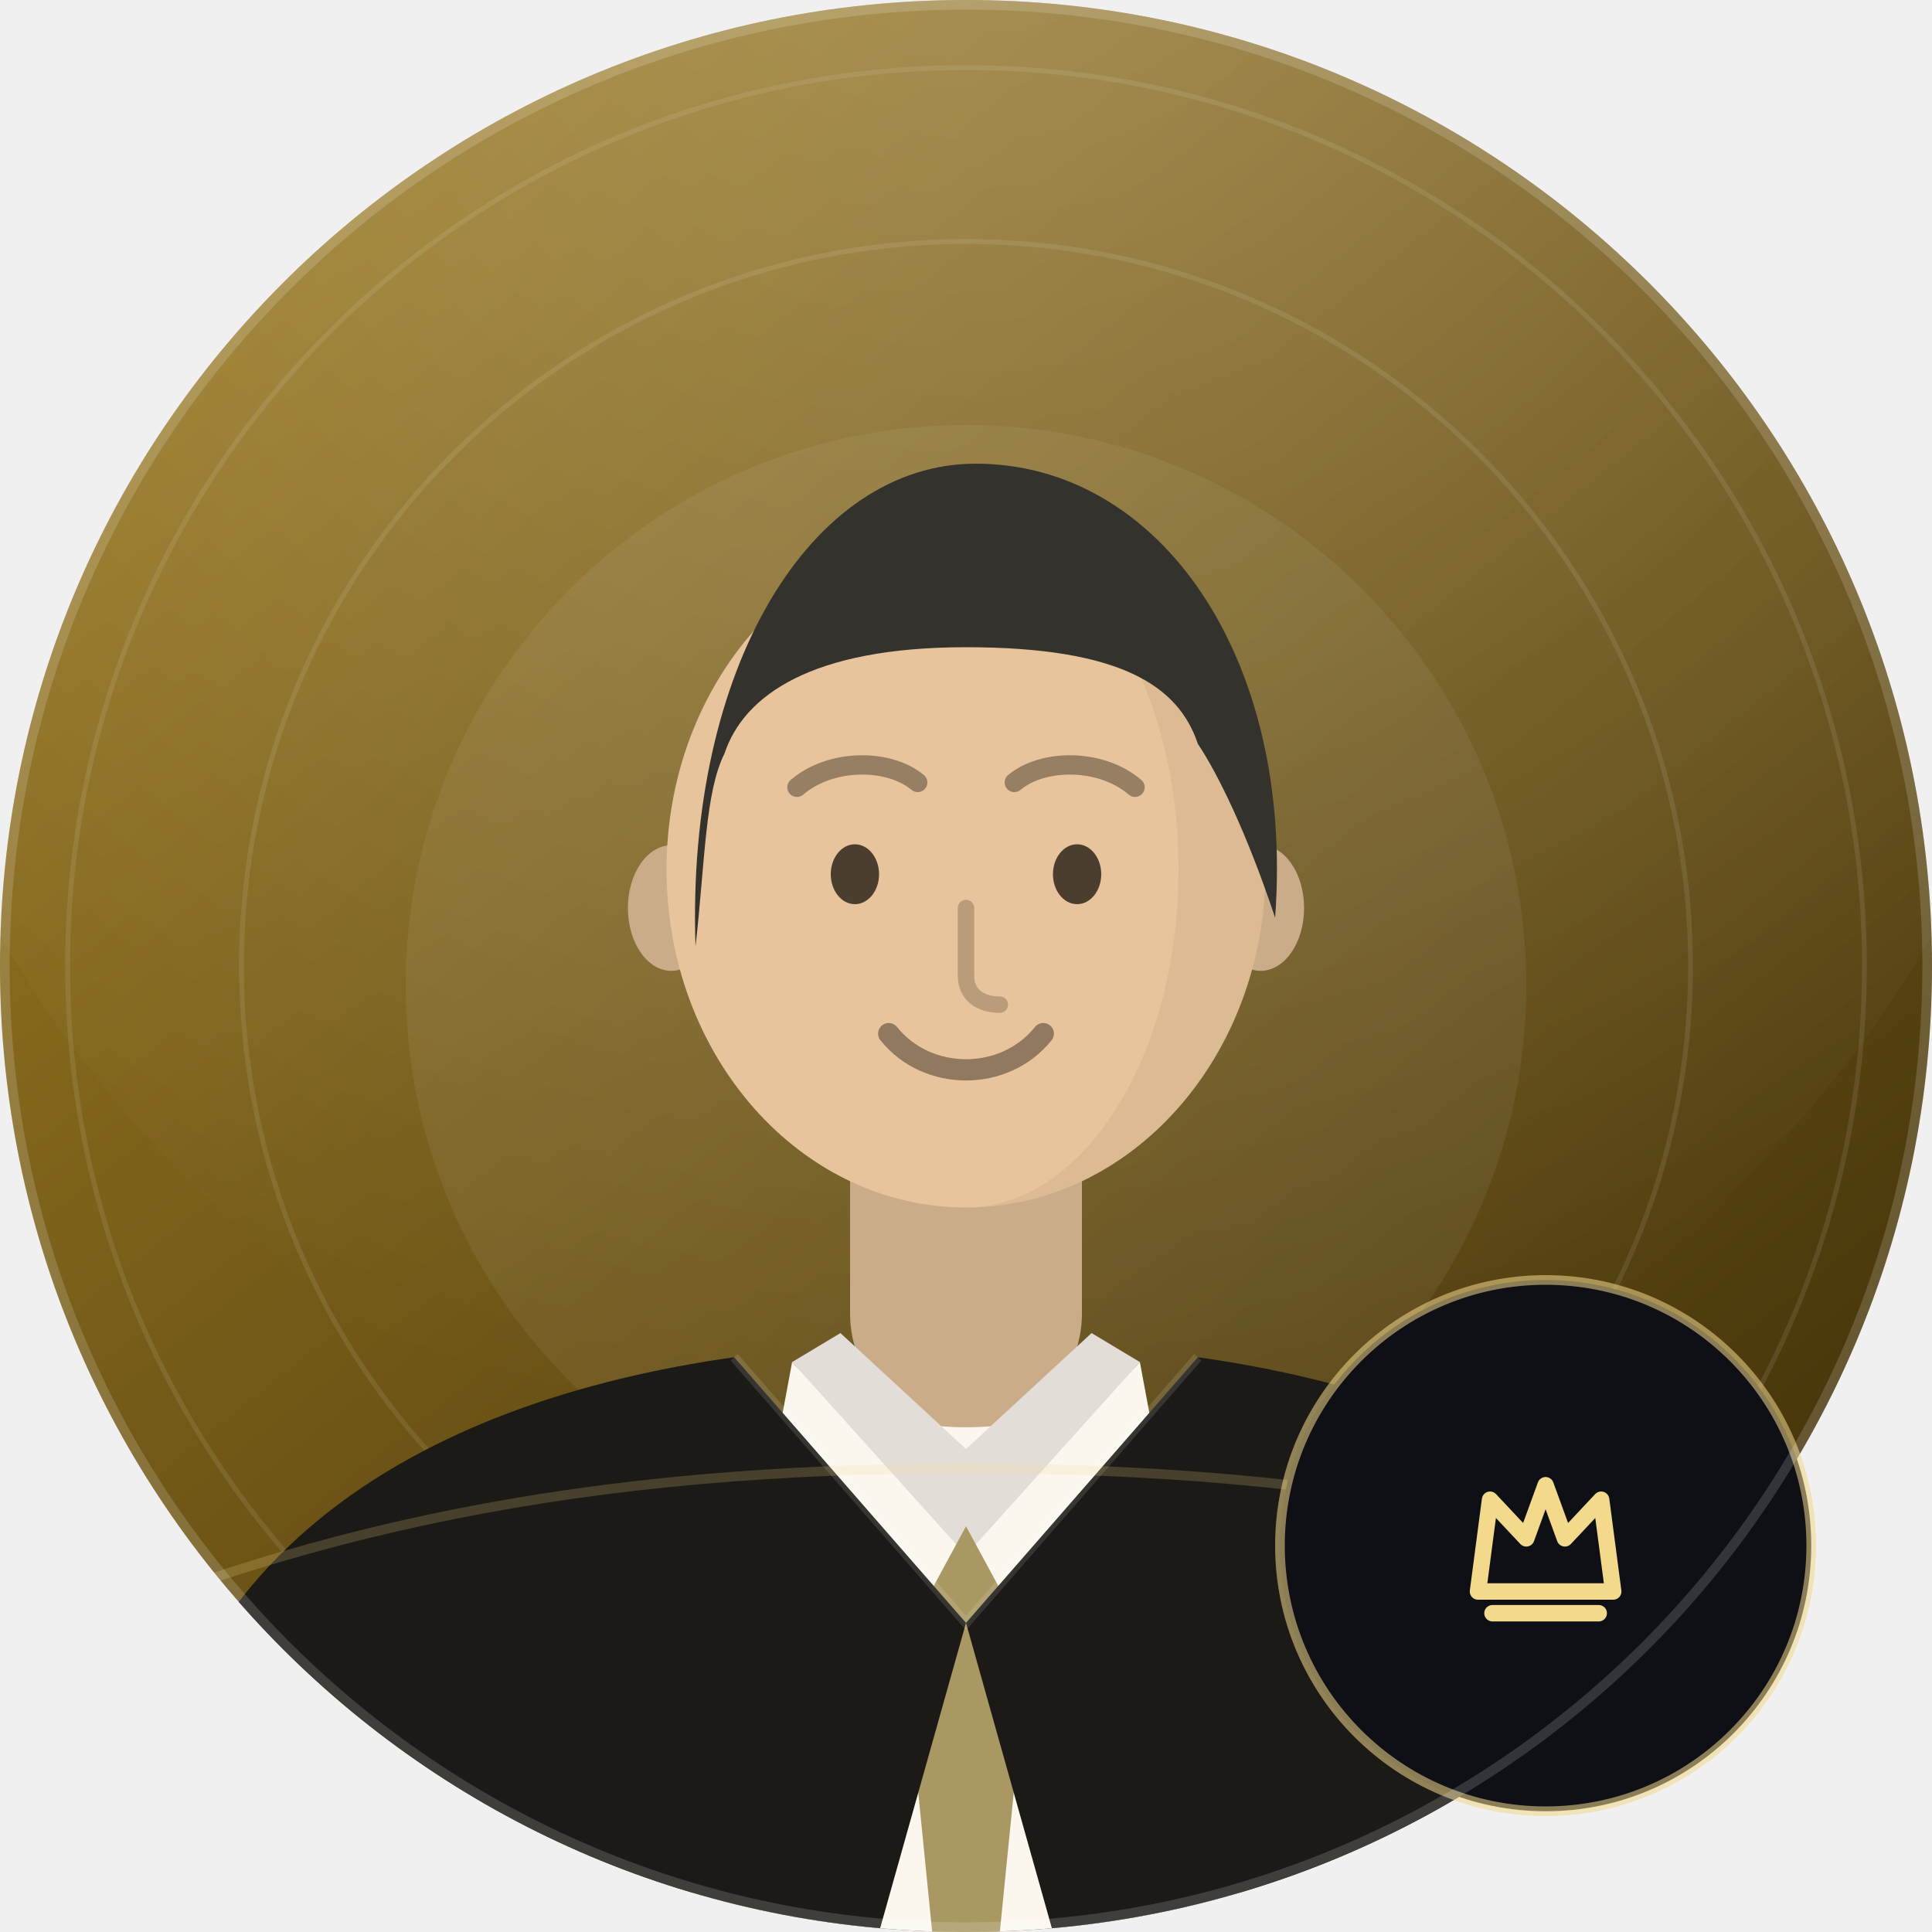
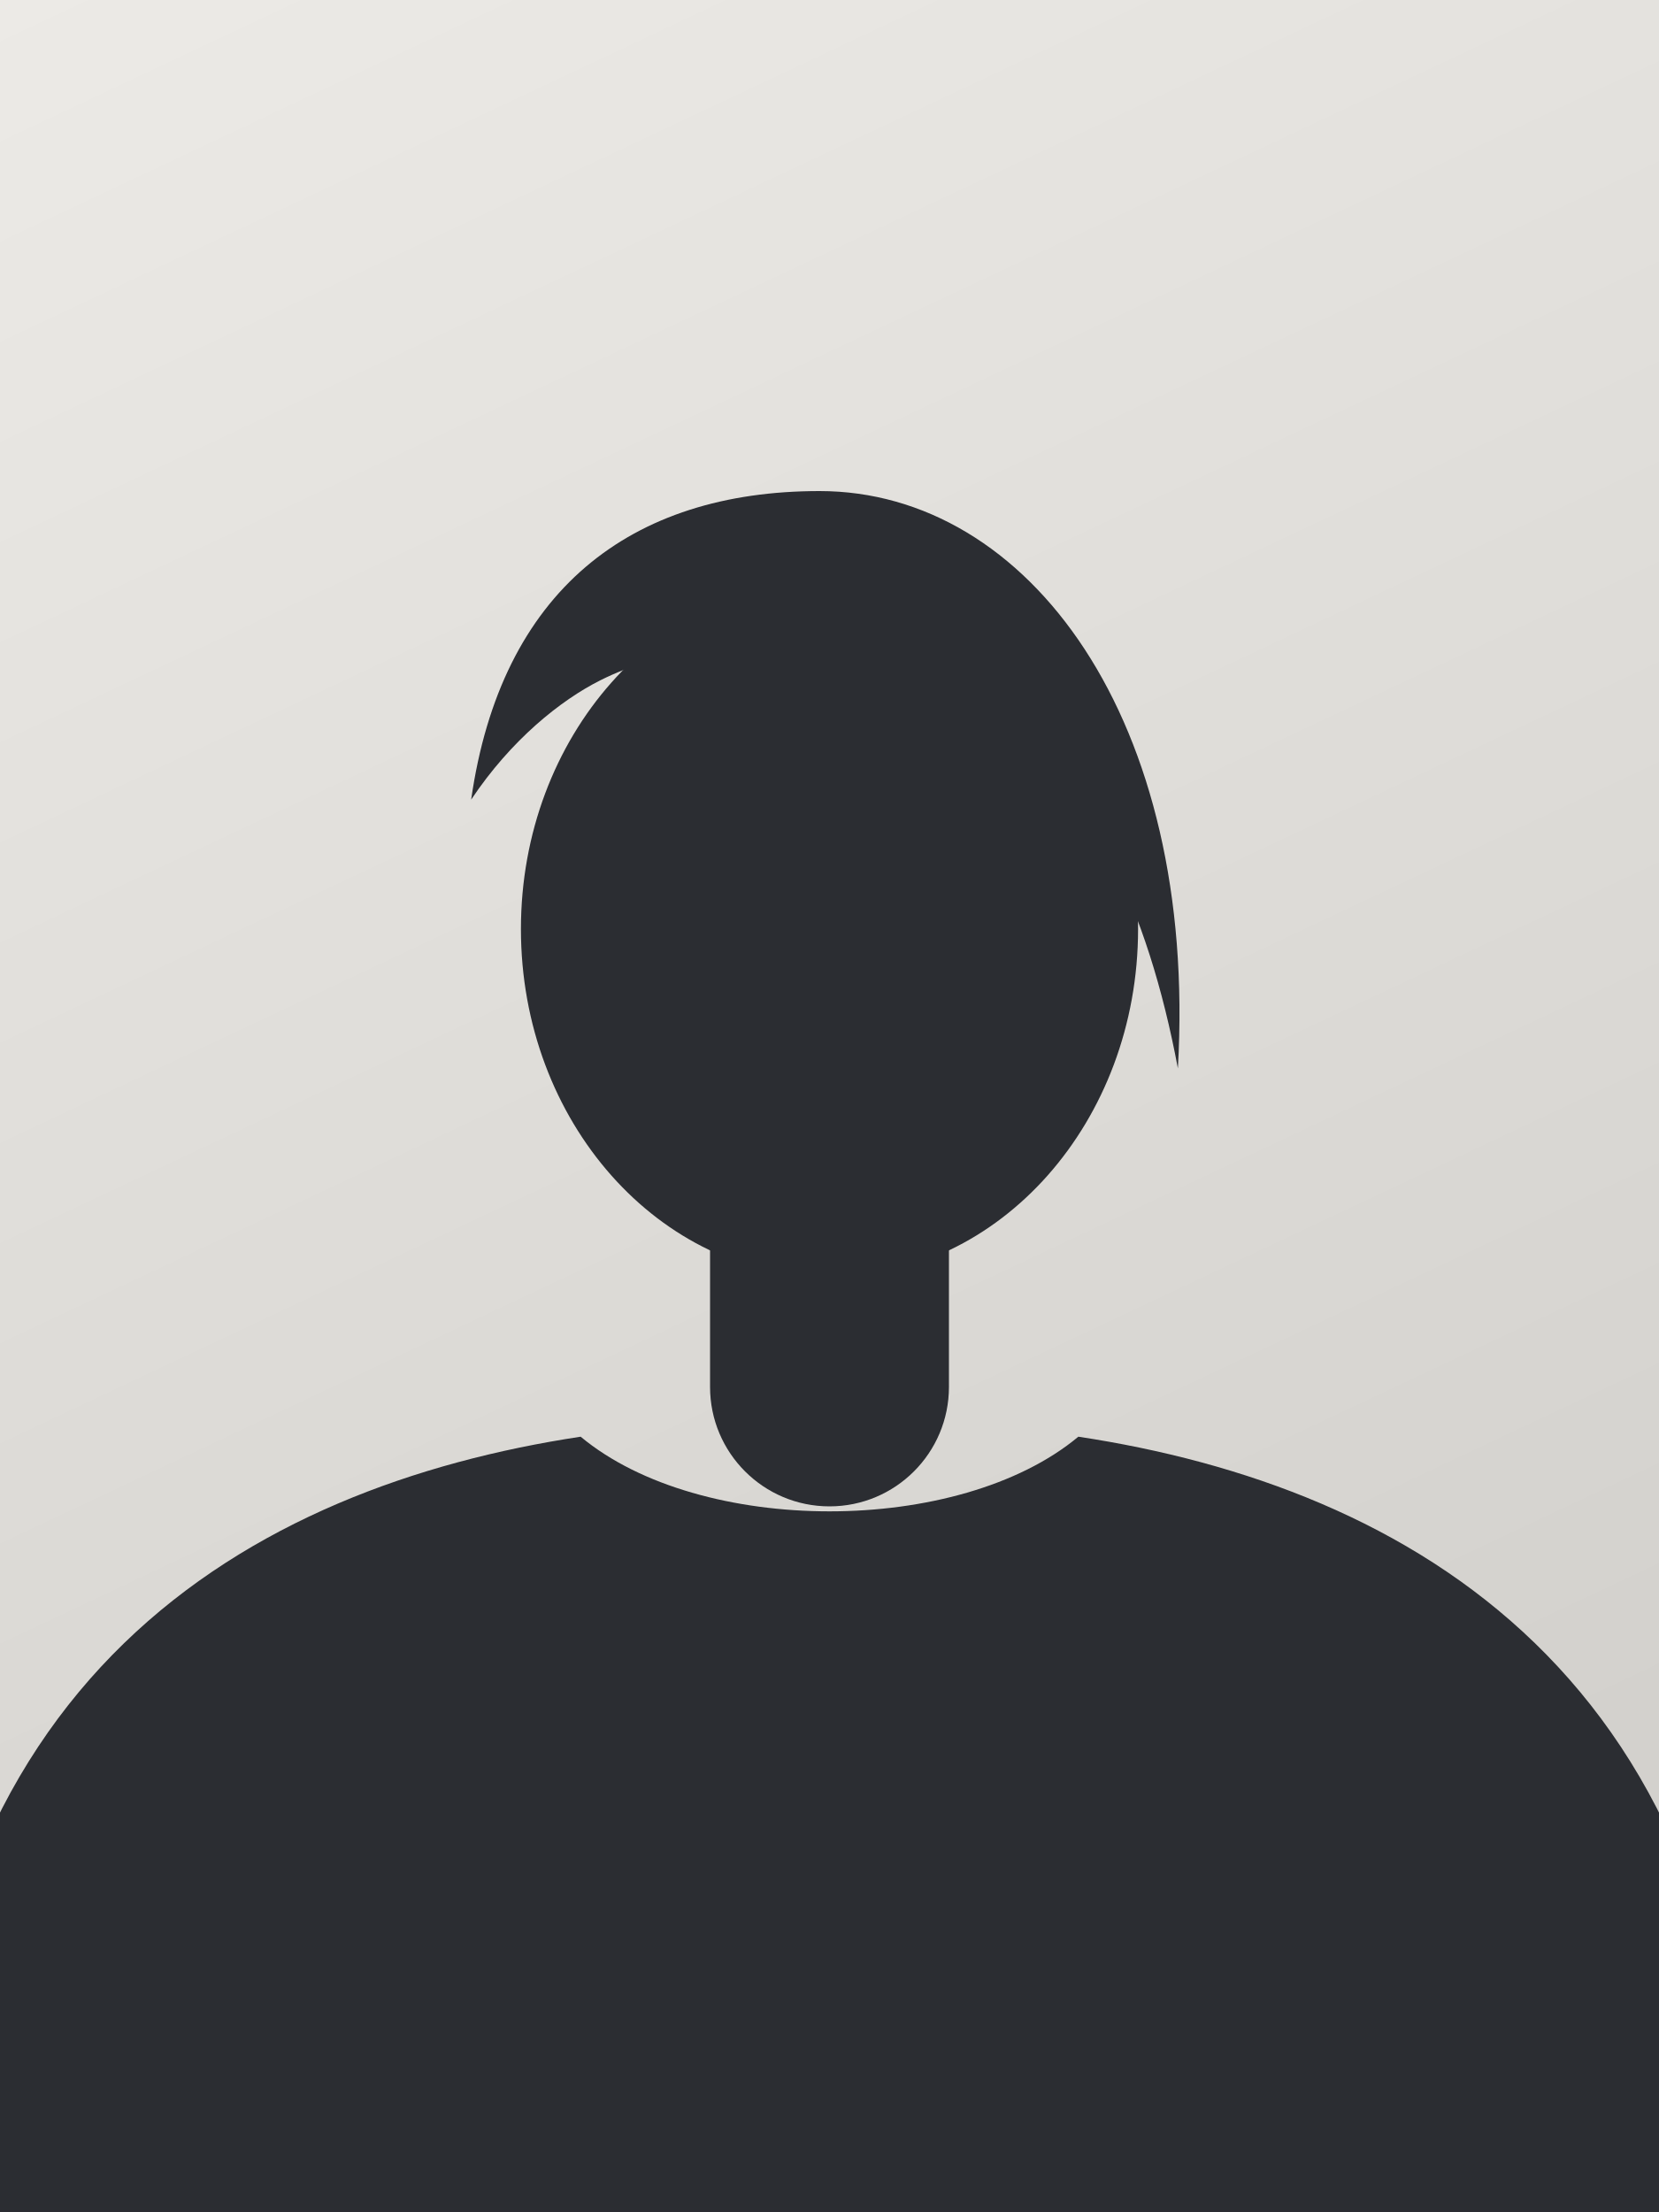
- <svg xmlns="http://www.w3.org/2000/svg" viewBox="0 0 400 400" width="400" height="400" role="img" aria-label="Profilbild executive">
+ <svg xmlns="http://www.w3.org/2000/svg" viewBox="0 0 300 400" width="300" height="400" role="img" aria-label="Portrait executive">
  <defs>
-     <linearGradient id="bg-executive" x1="0.1" y1="0" x2="0.9" y2="1">
-       <stop offset="0" stop-color="#A07E24" />
-       <stop offset="1" stop-color="#3B2C08" />
+     <linearGradient id="bg-executive" x1="0" y1="0" x2="0.35" y2="1">
+       <stop offset="0" stop-color="#ECEAE6" />
+       <stop offset="1" stop-color="#D3D1CD" />
    </linearGradient>
-     <radialGradient id="glow-executive" cx="0.5" cy="0.2" r="0.78">
-       <stop offset="0" stop-color="#FFFFFF" stop-opacity="0.26" />
-       <stop offset="1" stop-color="#FFFFFF" stop-opacity="0" />
-     </radialGradient>
    <clipPath id="clip-executive">
-       <circle cx="200" cy="200" r="200" />
+       <rect width="300" height="400" />
    </clipPath>
  </defs>
+   <rect width="300" height="400" fill="url(#bg-executive)" />
  <g clip-path="url(#clip-executive)">
-     <rect width="400" height="400" fill="url(#bg-executive)" />
-     <circle cx="200" cy="80" r="230" fill="url(#glow-executive)" />
-     <g fill="none" stroke="#FFFFFF" stroke-opacity="0.09" stroke-width="1">
-       <circle cx="200" cy="200" r="186" />
-       <circle cx="200" cy="200" r="150" />
-     </g>
-     <circle cx="200" cy="204" r="116" fill="#FFFFFF" fill-opacity="0.06" />
-     <g fill="#33322C" />
-     <path d="M176 214h48v58a24 24 0 0 1-48 0z" fill="#CBAC88" />
-     <path d="M164 282 C180 300 220 300 236 282 L258 400 H142 Z" fill="#FBF7EF" />
-     <path d="M164 282 L200 322 L236 282 L226 276 L200 300 L174 276 Z" fill="#E2DED7" />
-     <path d="M200 316 L213 340 L207 400 H193 L187 340 Z" fill="#A99861" />
-     <g fill="#1B1A16">
-       <path d="M28 400 C28 322 88 290 152 281 L200 336 L182 400 Z" />
-       <path d="M372 400 C372 322 312 290 248 281 L200 336 L218 400 Z" />
-     </g>
-     <path d="M152 281 L200 336 L248 281" fill="none" stroke="#FFFFFF" stroke-opacity="0.12" stroke-width="2" />
-     <g fill="#CBAC88">
-       <ellipse cx="139" cy="188" rx="9" ry="13" />
-       <ellipse cx="261" cy="188" rx="9" ry="13" />
-     </g>
-     <ellipse cx="200" cy="180" rx="62" ry="70" fill="#E7C49B" />
-     <path d="M200 110 a62 70 0 0 1 0 140 a44 70 0 0 0 0 -140 Z" fill="#000000" fill-opacity="0.05" />
-     <g fill="#2A2118" fill-opacity="0.82">
-       <ellipse cx="177" cy="181" rx="5" ry="6.2" />
-       <ellipse cx="223" cy="181" rx="5" ry="6.2" />
-     </g>
-     <g fill="none" stroke="#2A2118" stroke-linecap="round">
-       <path d="M165 163 C172 157 184 157 190 162" stroke-width="4" stroke-opacity="0.42" />
-       <path d="M210 162 C216 157 228 157 235 163" stroke-width="4" stroke-opacity="0.42" />
-       <path d="M200 188 v14 c0 4 3 6 7 6" stroke-width="3.4" stroke-opacity="0.24" />
-       <path d="M184 214 C192 224 208 224 216 214" stroke-width="4.4" stroke-opacity="0.46" />
-     </g>
-     <g fill="#33322C">
-       <path d="M144 196 C142 138 168 96 202 96 C240 96 268 136 264 190 C258 172 252 160 248 154 C244 142 232 134 200 134 C168 134 154 144 150 156 C146 164 146 178 144 196 Z" />
-     </g>
-     <path d="M0 344c62-28 122-40 200-40s138 12 200 40" fill="none" stroke="#F2D98B" stroke-opacity="0.20" stroke-width="2" />
-   </g>
-   <g transform="translate(320 320)">
-     <circle r="55" fill="#0E1016" />
-     <circle r="55" fill="none" stroke="#F2D98B" stroke-opacity="0.55" stroke-width="2" />
-     <g stroke="#F2D98B" stroke-width="3.4" fill="none" stroke-linecap="round" stroke-linejoin="round">
-       <path d="M-14 9.5 L-11.5 -9.5 L-4 -1.5 L0 -12.5 L4 -1.5 L11.5 -9.5 L14 9.5 Z" />
-       <path d="M-11 14 H11" />
+     <g transform="translate(-30 6) scale(0.9) translate(400 0) scale(-1 1)" fill="#2B2D32">
+       <path d="M176 214h48v58a24 24 0 0 1-48 0z" />
+       <path d="M16 440 C16 330 84 292 150 282 C174 302 226 302 250 282 C316 292 384 330 384 440 Z" />
+       <ellipse cx="200" cy="180" rx="62" ry="70" />
+       <path d="M130 208 C126 138 160 92 202 92 C240 92 266 112 272 154 C264 142 254 134 246 130 C222 118 190 124 168 138 C148 150 136 176 130 208 Z" />
    </g>
  </g>
-   <circle cx="200" cy="200" r="199" fill="none" stroke="#FFFFFF" stroke-opacity="0.16" stroke-width="2" />
</svg>
